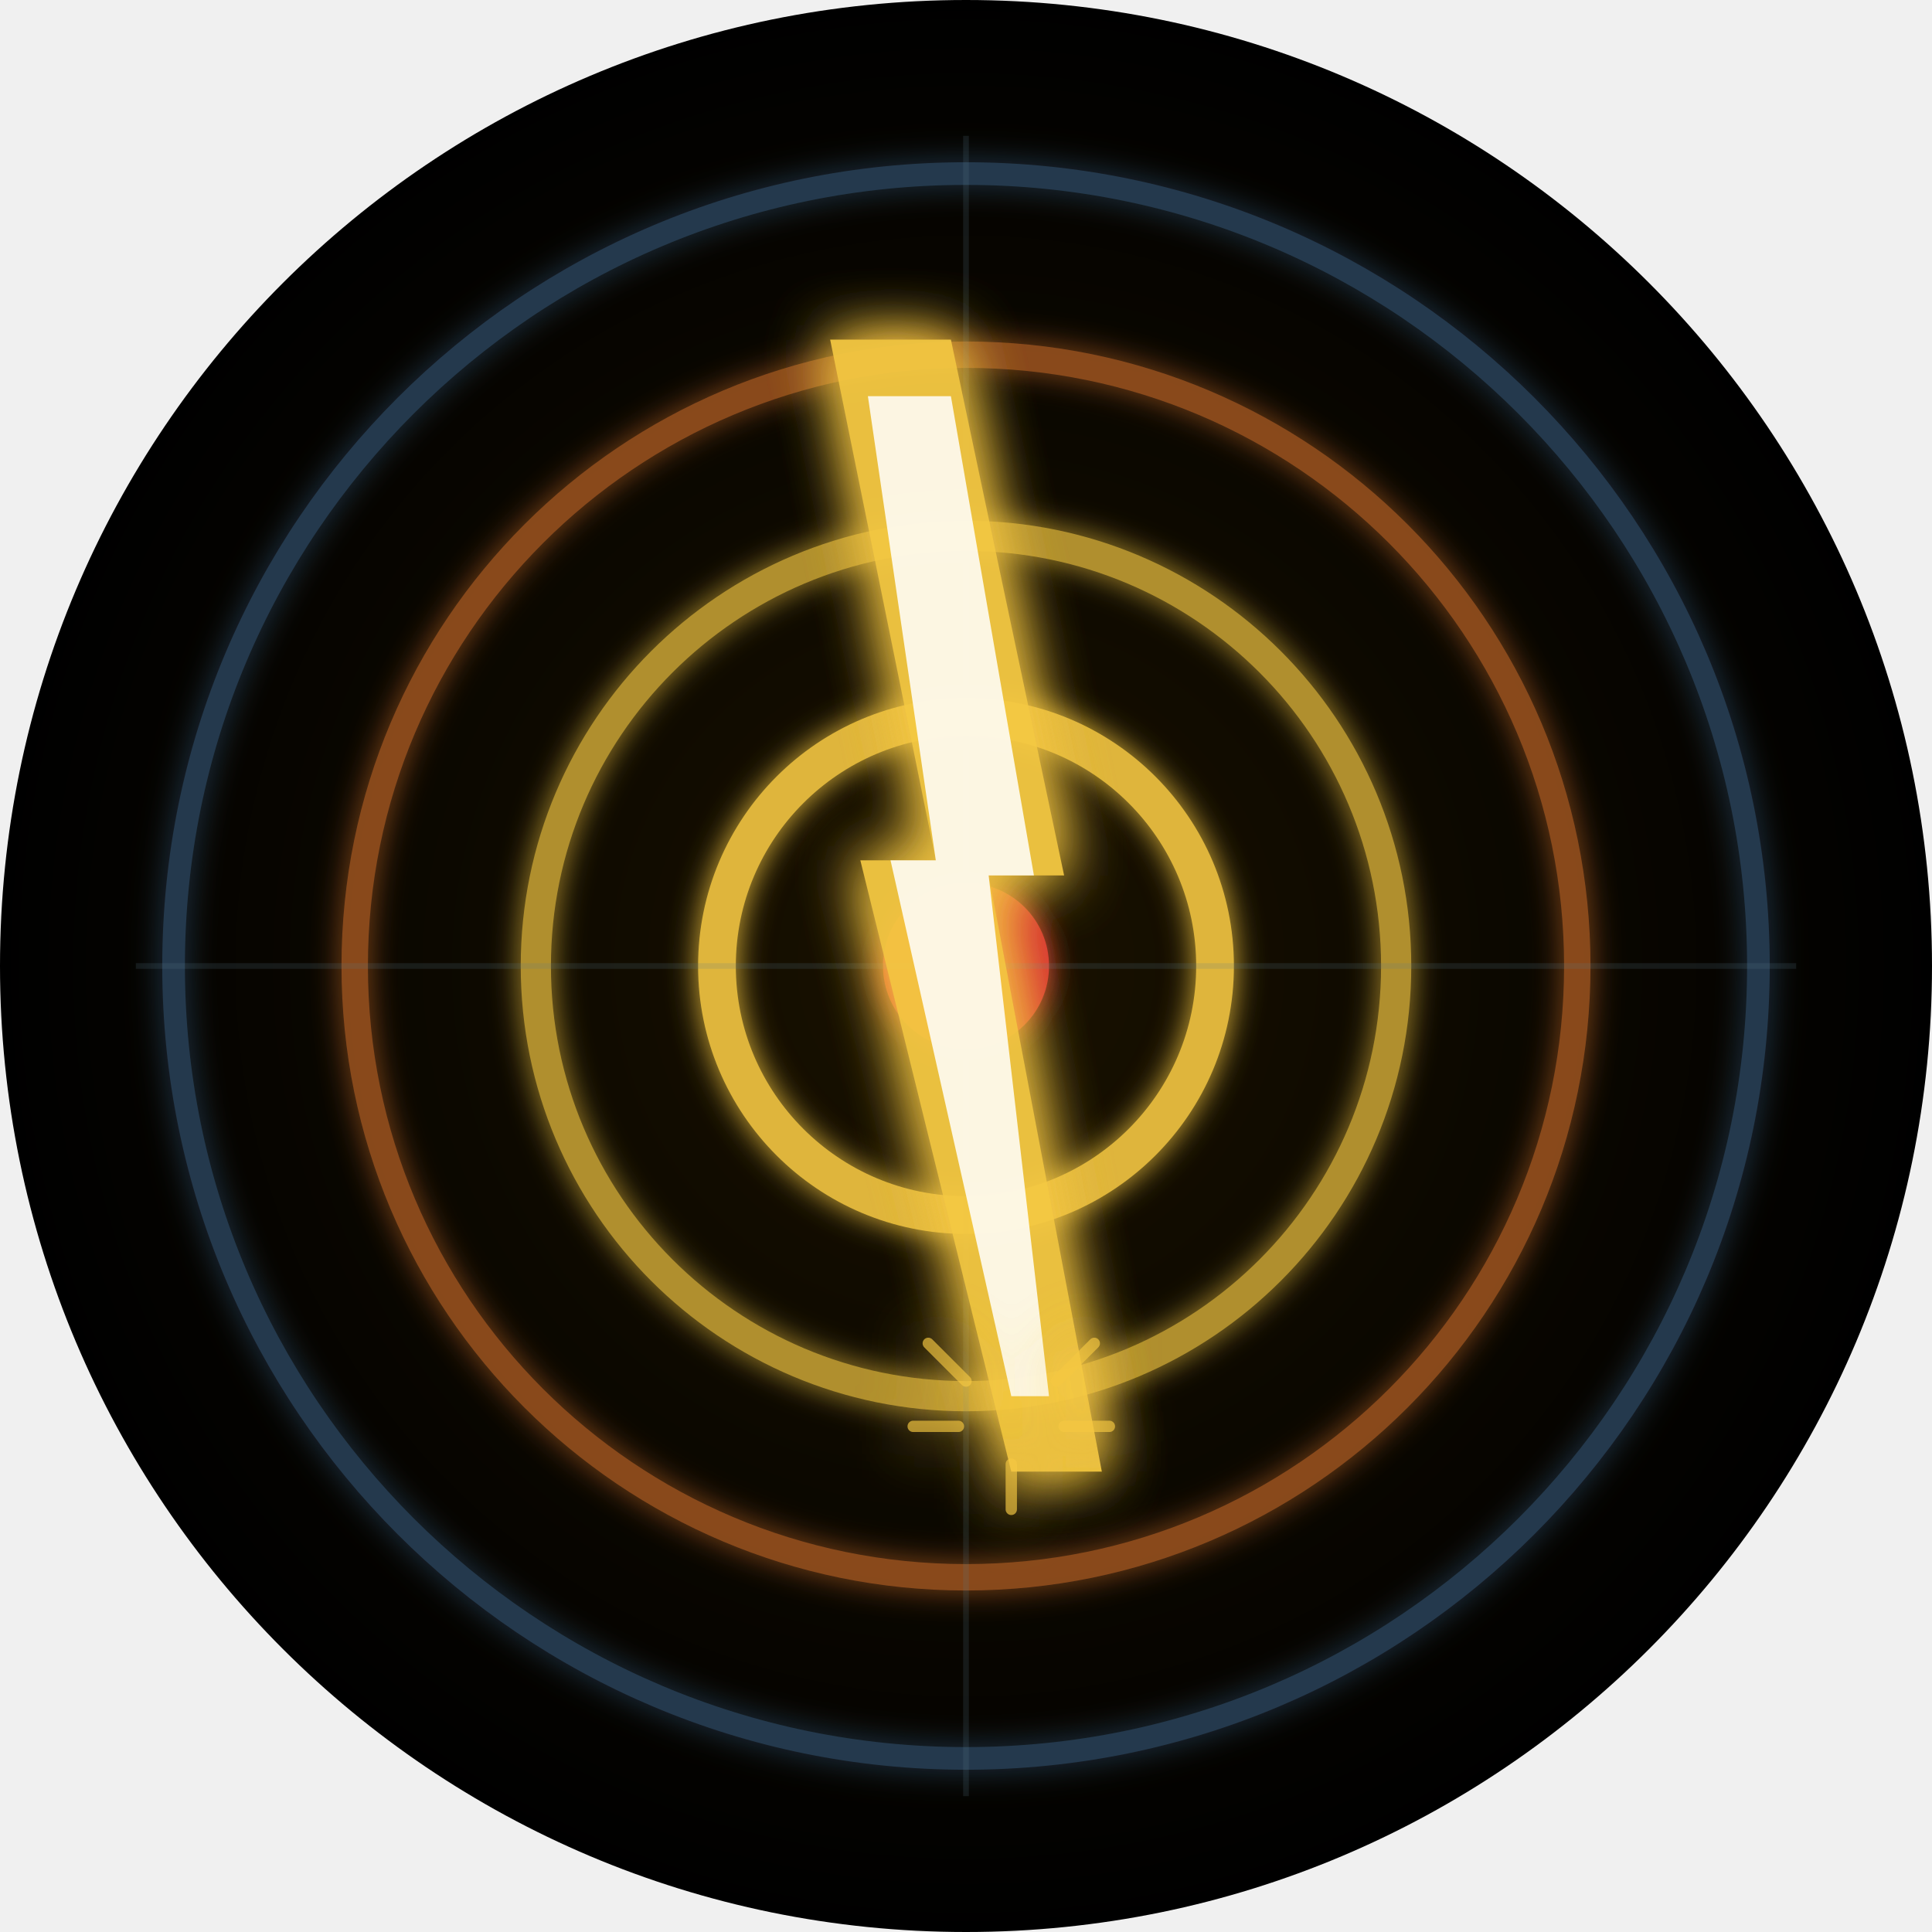
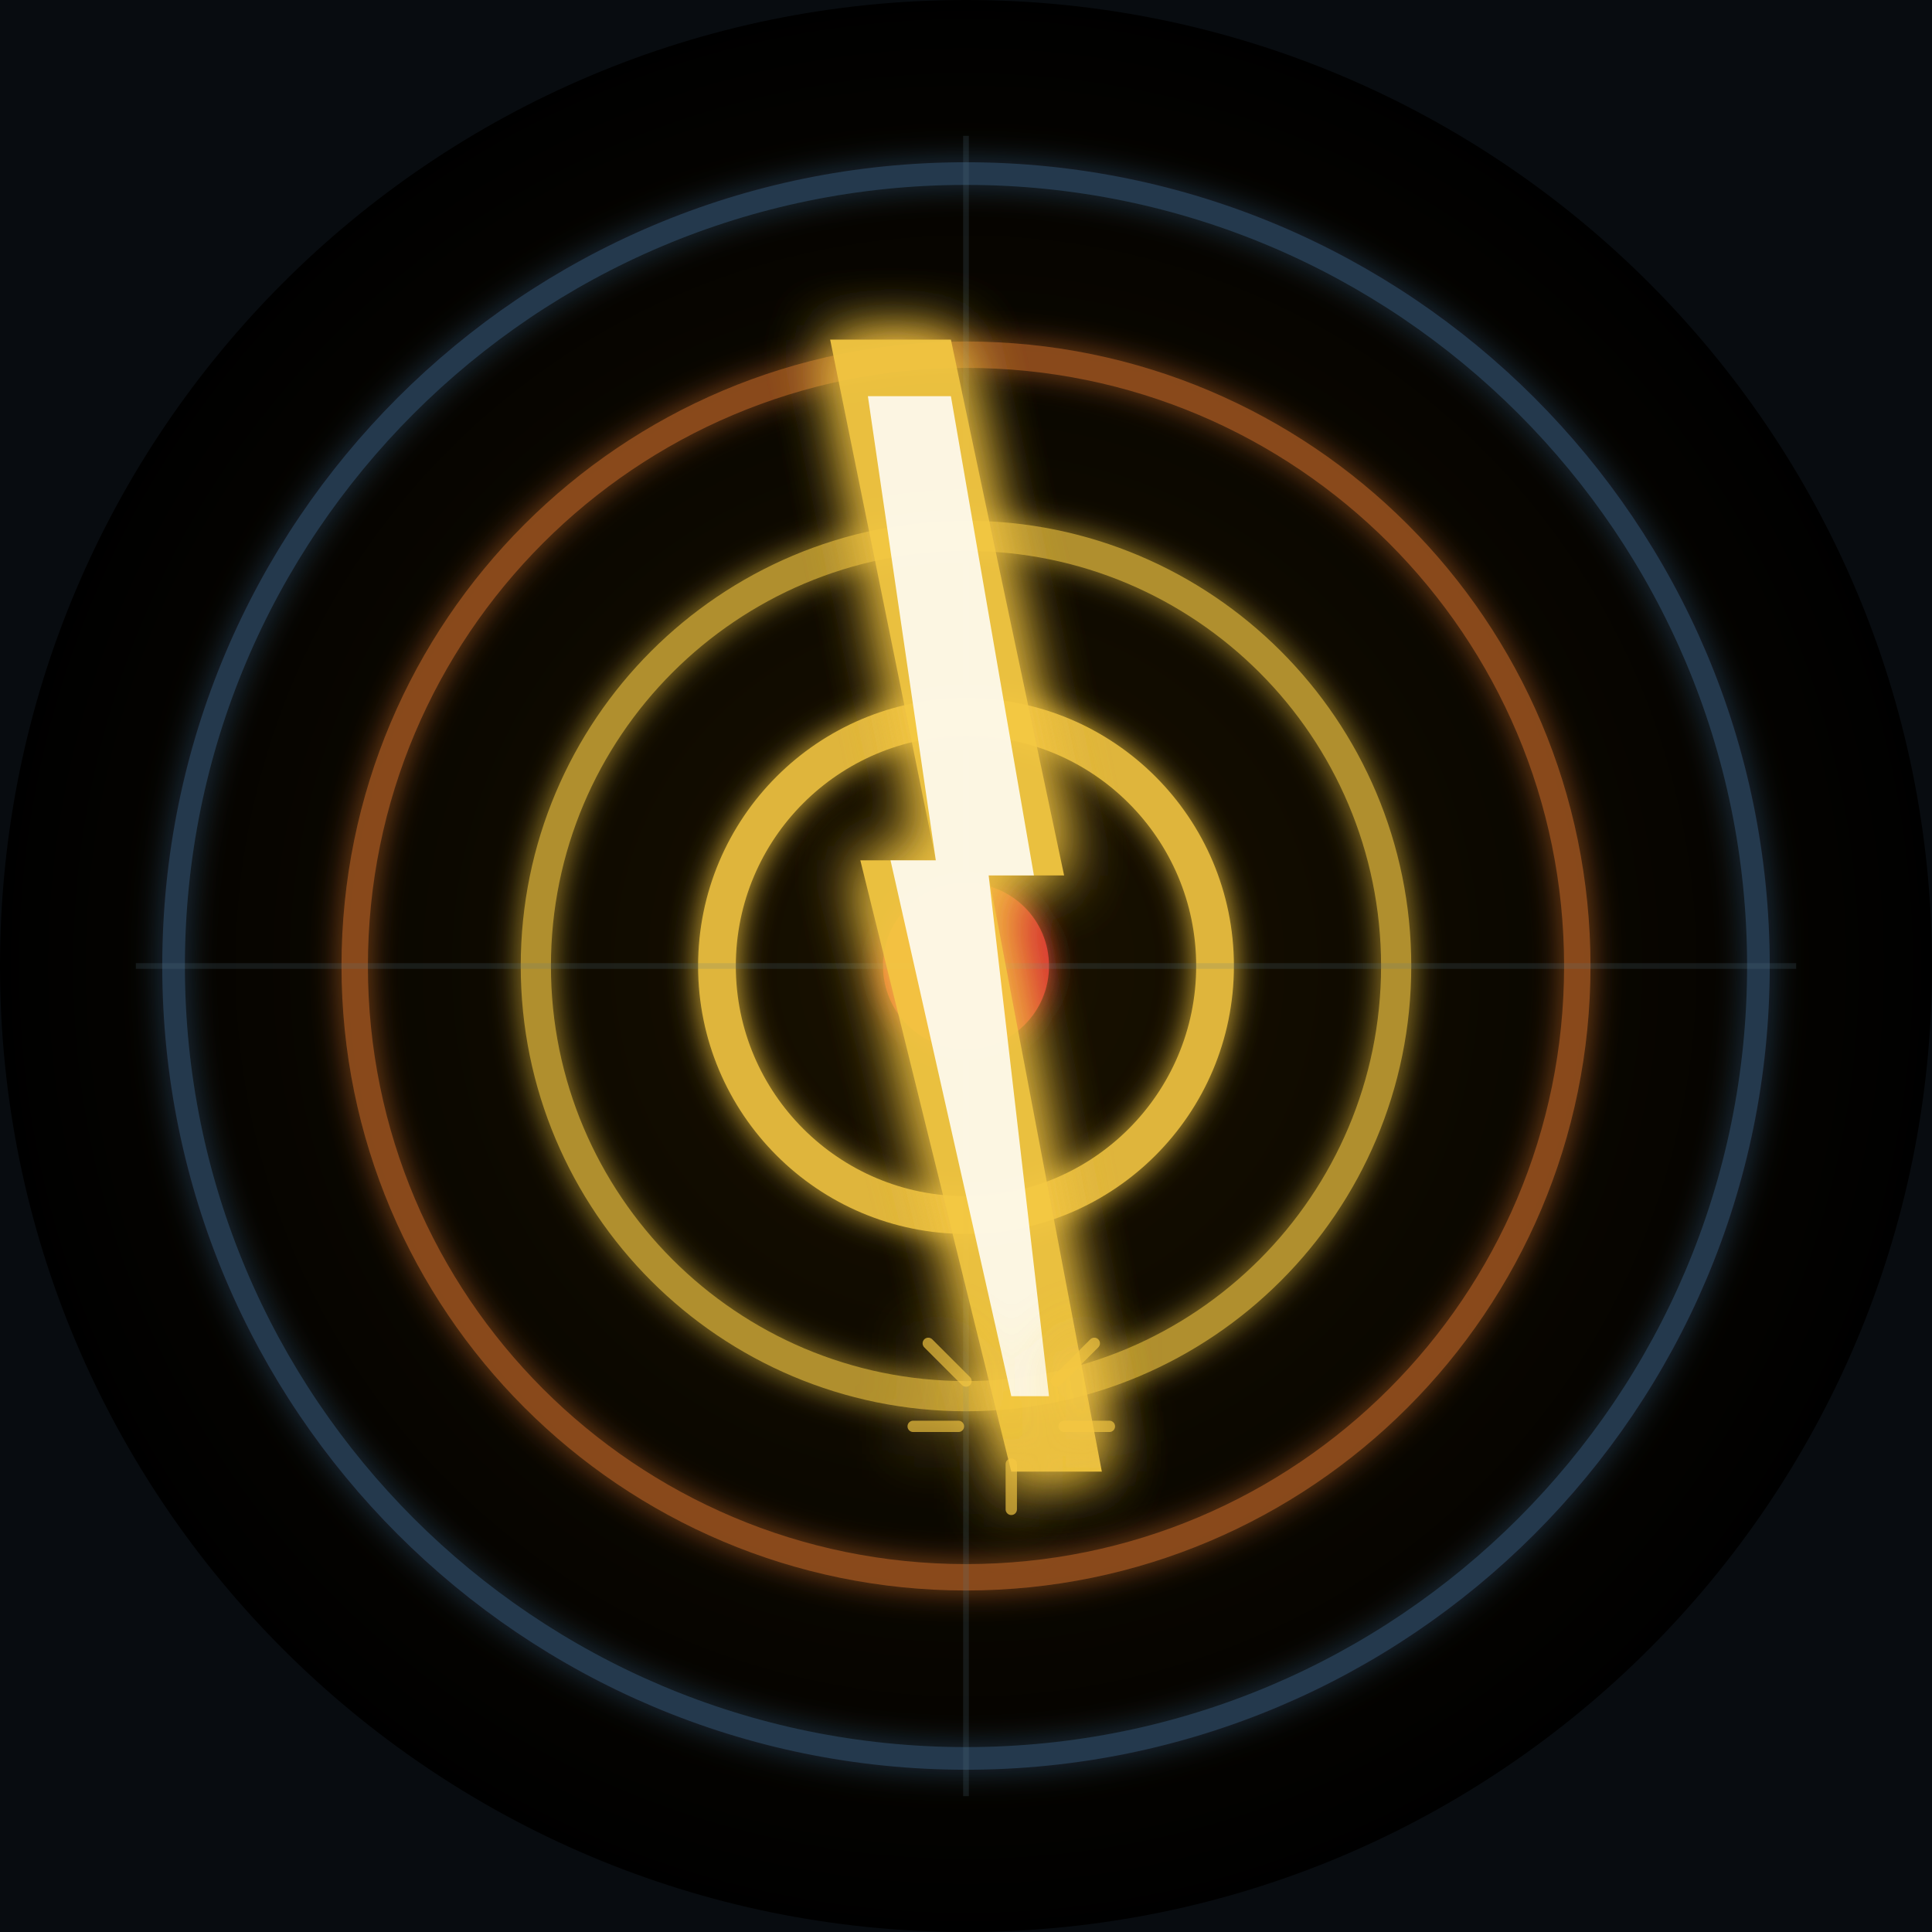
<svg xmlns="http://www.w3.org/2000/svg" viewBox="0 0 512 512" width="512" height="512">
  <defs>
    <radialGradient id="bg-glow" cx="50%" cy="50%" r="50%">
      <stop offset="0%" stop-color="#1a1200" stop-opacity="1" />
      <stop offset="100%" stop-color="#000000" stop-opacity="1" />
    </radialGradient>
    <filter id="bolt-glow" x="-40%" y="-40%" width="180%" height="180%">
      <feGaussianBlur stdDeviation="8" result="blur" />
      <feMerge>
        <feMergeNode in="blur" />
        <feMergeNode in="blur" />
        <feMergeNode in="SourceGraphic" />
      </feMerge>
    </filter>
    <filter id="ring-glow" x="-20%" y="-20%" width="140%" height="140%">
      <feGaussianBlur stdDeviation="4" result="blur" />
      <feMerge>
        <feMergeNode in="blur" />
        <feMergeNode in="SourceGraphic" />
      </feMerge>
    </filter>
    <clipPath id="icon-clip">
      <circle cx="256" cy="256" r="256" />
    </clipPath>
  </defs>
+   <rect x="0" y="0" width="512" height="512" fill="#080c10" />
  <circle cx="256" cy="256" r="256" fill="url(#bg-glow)" />
  <circle cx="256" cy="256" r="210" fill="none" stroke="#4a7aaa" stroke-width="6" opacity="0.45" filter="url(#ring-glow)" />
  <circle cx="256" cy="256" r="162" fill="none" stroke="#f08030" stroke-width="7" opacity="0.55" filter="url(#ring-glow)" />
  <circle cx="256" cy="256" r="114" fill="none" stroke="#f5c842" stroke-width="8" opacity="0.7" filter="url(#ring-glow)" />
  <circle cx="256" cy="256" r="66" fill="none" stroke="#f5c842" stroke-width="10" opacity="0.9" filter="url(#ring-glow)" />
  <circle cx="256" cy="256" r="22" fill="#e03030" opacity="0.95" filter="url(#ring-glow)" />
  <line x1="256" y1="36" x2="256" y2="476" stroke="#5a7a8a" stroke-width="1.5" opacity="0.18" />
  <line x1="36" y1="256" x2="476" y2="256" stroke="#5a7a8a" stroke-width="1.5" opacity="0.18" />
  <polygon points="220,90 248,228 228,228 268,390 292,390 262,232 282,232 252,90" fill="#f5c842" filter="url(#bolt-glow)" opacity="0.95" />
  <polygon points="230,105 248,228 236,228 268,370 278,370 262,232 274,232 252,105" fill="#ffffff" opacity="0.85" />
  <g transform="translate(268,378)" opacity="0.7" filter="url(#bolt-glow)">
    <line x1="-12" y1="-12" x2="-22" y2="-22" stroke="#f5c842" stroke-width="3" stroke-linecap="round" />
    <line x1="12" y1="-12" x2="22" y2="-22" stroke="#f5c842" stroke-width="3" stroke-linecap="round" />
    <line x1="-14" y1="0" x2="-26" y2="0" stroke="#f5c842" stroke-width="3" stroke-linecap="round" />
    <line x1="14" y1="0" x2="26" y2="0" stroke="#f5c842" stroke-width="3" stroke-linecap="round" />
    <line x1="0" y1="10" x2="0" y2="22" stroke="#f5c842" stroke-width="3" stroke-linecap="round" />
  </g>
</svg>
